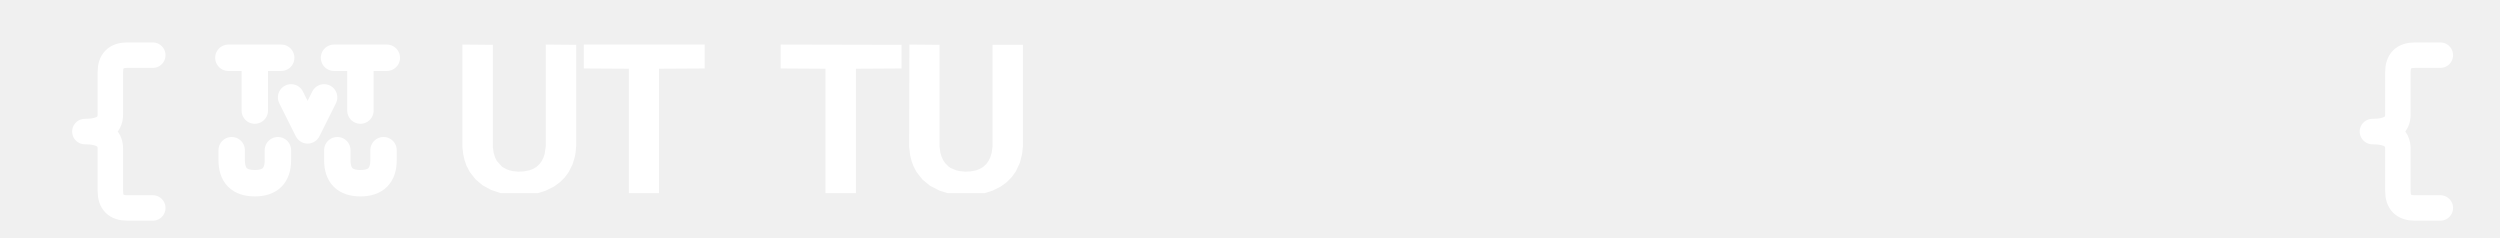
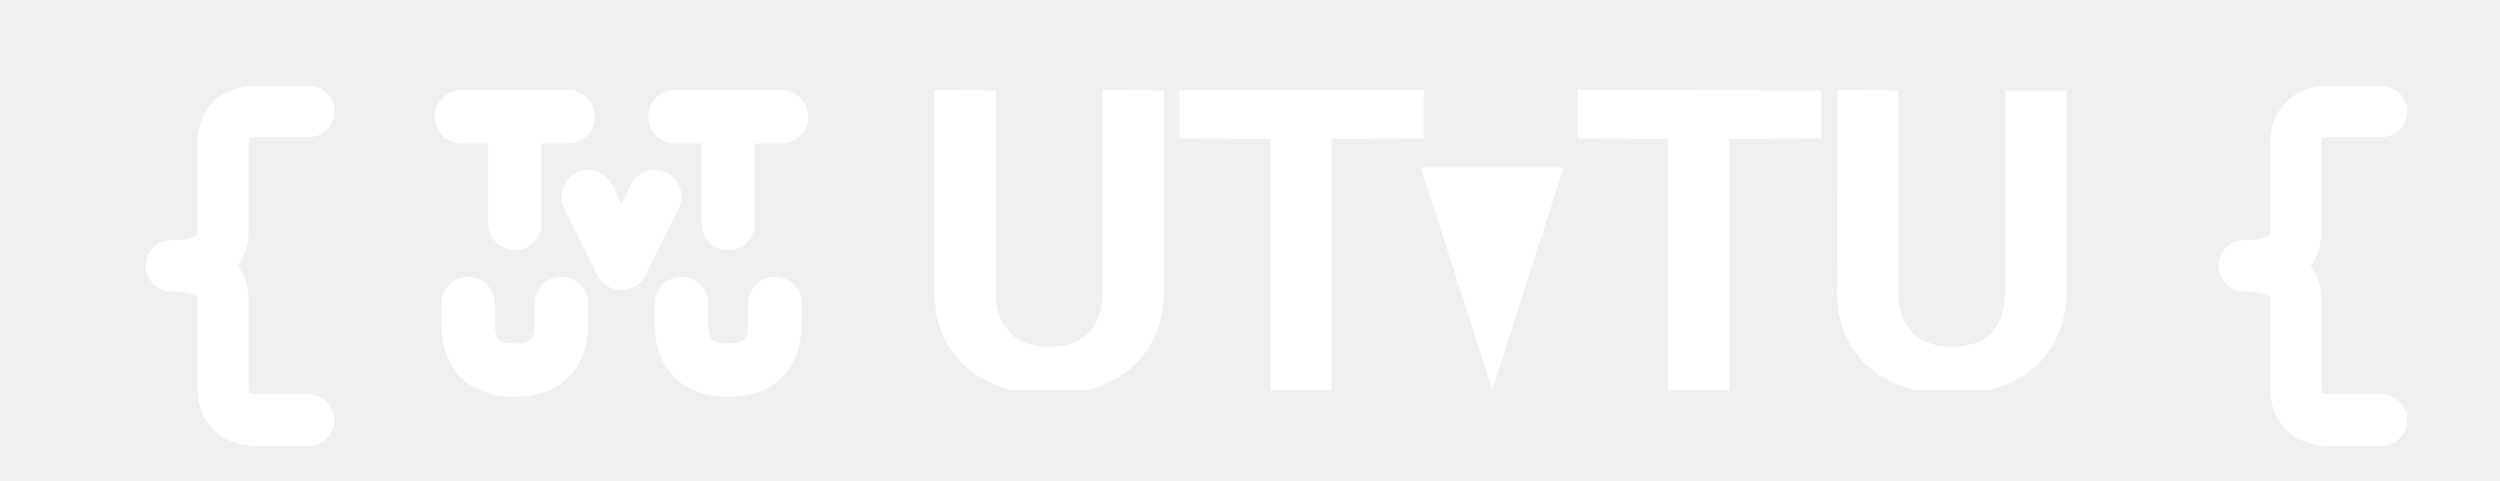
- <svg xmlns="http://www.w3.org/2000/svg" viewBox="0 0 1683 160" width="1683" height="160">
+ <svg xmlns="http://www.w3.org/2000/svg" viewBox="0 0 833 160" width="833" height="160">
  <g transform="translate(45.71,25.71) scale(2.8571)">
    <path d="M20 4 H14 Q10 4 10 8 V18 Q10 22 4 22 Q10 22 10 26 V36 Q10 40 14 40 H20" fill="none" stroke="#FFFFFF" stroke-width="6.0" stroke-linecap="round" stroke-linejoin="round" />
  </g>
  <g transform="translate(135.97,10.00) scale(2.2222)">
    <path d="M8 13 H24 M16 13 V29 M40 13 H56 M48 13 V29 M27 25 L32 35 L37 25 M9 41 V44 Q9 51 16 51 Q23 51 23 44 V41 M55 41 V44 Q55 51 48 51 Q41 51 41 44 V41" fill="none" stroke="#FFFFFF" stroke-width="8.0" stroke-linecap="round" stroke-linejoin="round" />
  </g>
  <g transform="translate(311.30,30.00) scale(1)">
-     <path fill="#FFFFFF" d="M0.00,0.00 L20.48,0.18 L20.48,69.10 L21.02,72.76 L21.94,75.87 L23.22,78.43 L26.69,82.27 L29.62,83.91 L31.63,84.64 L34.00,85.19 L37.66,85.56 L41.50,85.37 L45.16,84.64 L47.53,83.73 L49.73,82.45 L51.74,80.62 L53.38,78.43 L54.48,76.23 L55.39,73.49 L56.12,68.37 L56.12,0.00 L76.60,0.18 L76.60,67.82 L76.23,72.39 L75.69,75.50 L74.22,80.44 L71.48,85.92 L68.92,89.40 L65.63,92.69 L61.61,95.61 L56.12,98.35 L50.82,100.00 L25.78,100.00 L19.20,97.81 L13.53,94.70 L8.78,90.68 L4.94,85.74 L2.74,81.54 L1.46,77.88 L0.55,73.86 L0.00,69.10 L0.00,0.00 Z M81.72,0.00 L163.07,0.00 L163.07,16.09 L132.36,16.27 L132.36,100.00 L112.07,100.00 L112.07,16.27 L81.72,16.09 L81.72,0.00 Z M966.32,289.00 L1096.50,694.00 L1226.68,289.00 Z M214.26,0.00 L295.61,0.18 L295.61,16.09 L264.90,16.27 L264.90,100.00 L244.42,100.00 L244.42,16.27 L214.26,16.09 L214.26,0.00 Z M300.91,0.00 L321.21,0.18 L321.21,68.92 L321.76,72.76 L322.49,75.32 L323.77,78.06 L325.05,79.89 L327.24,82.08 L328.52,83.00 L332.36,84.64 L334.73,85.19 L338.39,85.56 L342.23,85.37 L345.89,84.64 L348.26,83.73 L350.46,82.45 L352.65,80.44 L354.11,78.43 L355.39,75.87 L356.31,72.76 L356.86,68.74 L356.86,0.18 L377.33,0.18 L377.33,68.56 L376.78,73.67 L375.32,79.52 L372.58,85.37 L369.65,89.40 L366.18,92.87 L362.34,95.61 L356.86,98.35 L351.55,100.00 L326.51,100.00 L321.21,98.35 L314.81,95.06 L309.69,90.86 L305.67,85.74 L303.66,81.90 L302.38,78.43 L301.46,74.77 L300.73,68.92 L300.91,0.00 Z" />
+     <path fill="#FFFFFF" d="M0.00,0.00 L20.48,0.18 L20.48,69.10 L21.02,72.76 L21.94,75.87 L23.22,78.43 L26.69,82.27 L29.62,83.91 L31.63,84.64 L34.00,85.19 L37.66,85.56 L41.50,85.37 L45.16,84.64 L47.53,83.73 L49.73,82.45 L51.74,80.62 L53.38,78.43 L54.48,76.23 L55.39,73.49 L56.12,68.37 L56.12,0.00 L76.60,0.18 L76.60,67.82 L76.23,72.39 L75.69,75.50 L74.22,80.44 L71.48,85.92 L68.92,89.40 L65.63,92.69 L61.61,95.61 L56.12,98.35 L50.82,100.00 L25.78,100.00 L19.20,97.81 L13.53,94.70 L8.78,90.68 L4.94,85.74 L2.74,81.54 L1.46,77.88 L0.55,73.86 L0.00,69.10 L0.00,0.00 Z M81.72,0.00 L163.07,0.00 L163.07,16.09 L132.36,16.27 L132.36,100.00 L112.07,100.00 L112.07,16.27 L81.72,16.09 L81.72,0.00 Z M162.12,25.78 L185.92,99.82 L209.72,25.78 Z M214.26,0.00 L295.61,0.18 L295.61,16.09 L264.90,16.27 L264.90,100.00 L244.42,100.00 L244.42,16.27 L214.26,16.09 L214.26,0.00 Z M300.91,0.00 L321.21,0.18 L321.21,68.92 L321.76,72.76 L322.49,75.32 L323.77,78.06 L325.05,79.89 L327.24,82.08 L328.52,83.00 L332.36,84.64 L334.73,85.19 L338.39,85.56 L342.23,85.37 L345.89,84.64 L348.26,83.73 L350.46,82.45 L352.65,80.44 L354.11,78.43 L355.39,75.87 L356.31,72.76 L356.86,68.74 L356.86,0.18 L377.33,0.18 L377.33,68.56 L376.78,73.67 L375.32,79.52 L372.58,85.37 L369.65,89.40 L366.18,92.87 L362.34,95.61 L356.86,98.35 L351.55,100.00 L326.51,100.00 L321.21,98.35 L314.81,95.06 L309.69,90.86 L305.67,85.74 L303.66,81.90 L302.38,78.43 L301.46,74.77 L300.73,68.92 L300.91,0.00 Z" />
  </g>
-   <g transform="translate(1585.69,25.71) scale(2.8571)">
+   <g transform="translate(736.35,25.71) scale(2.8571)">
    <path d="M20 4 H14 Q10 4 10 8 V18 Q10 22 4 22 Q10 22 10 26 V36 Q10 40 14 40 H20" fill="none" stroke="#FFFFFF" stroke-width="6.0" stroke-linecap="round" stroke-linejoin="round" />
  </g>
</svg>
